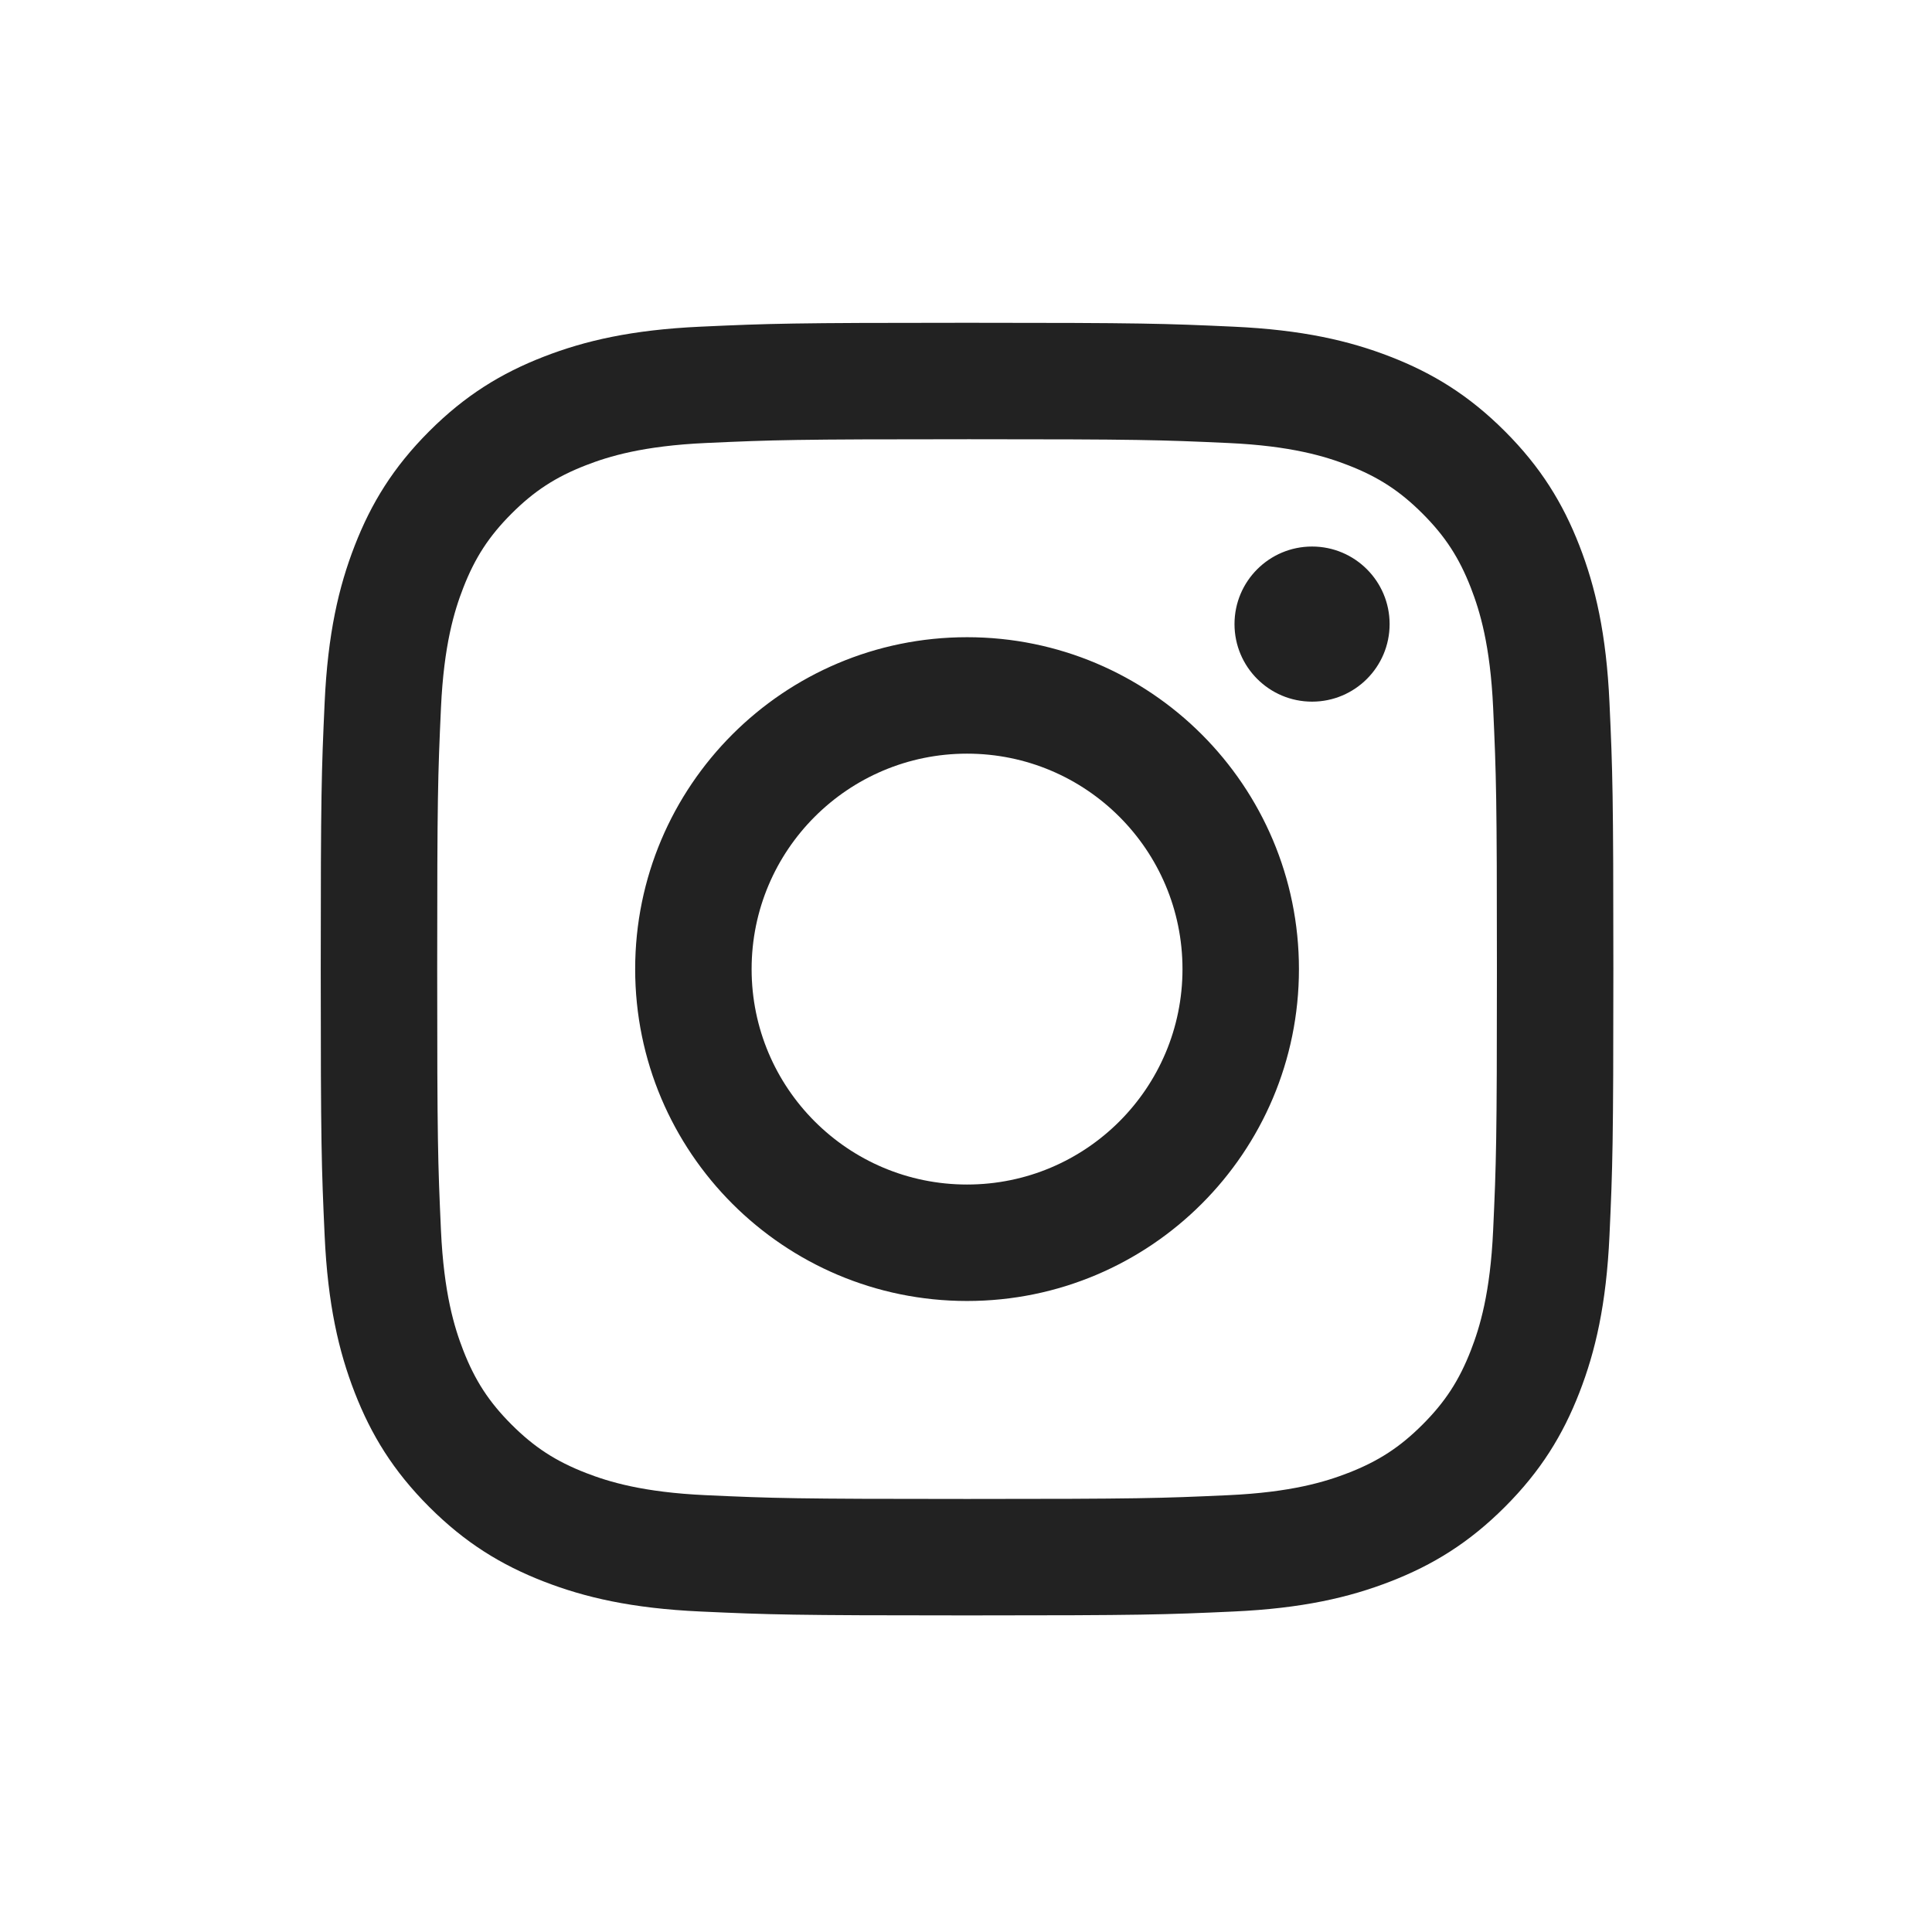
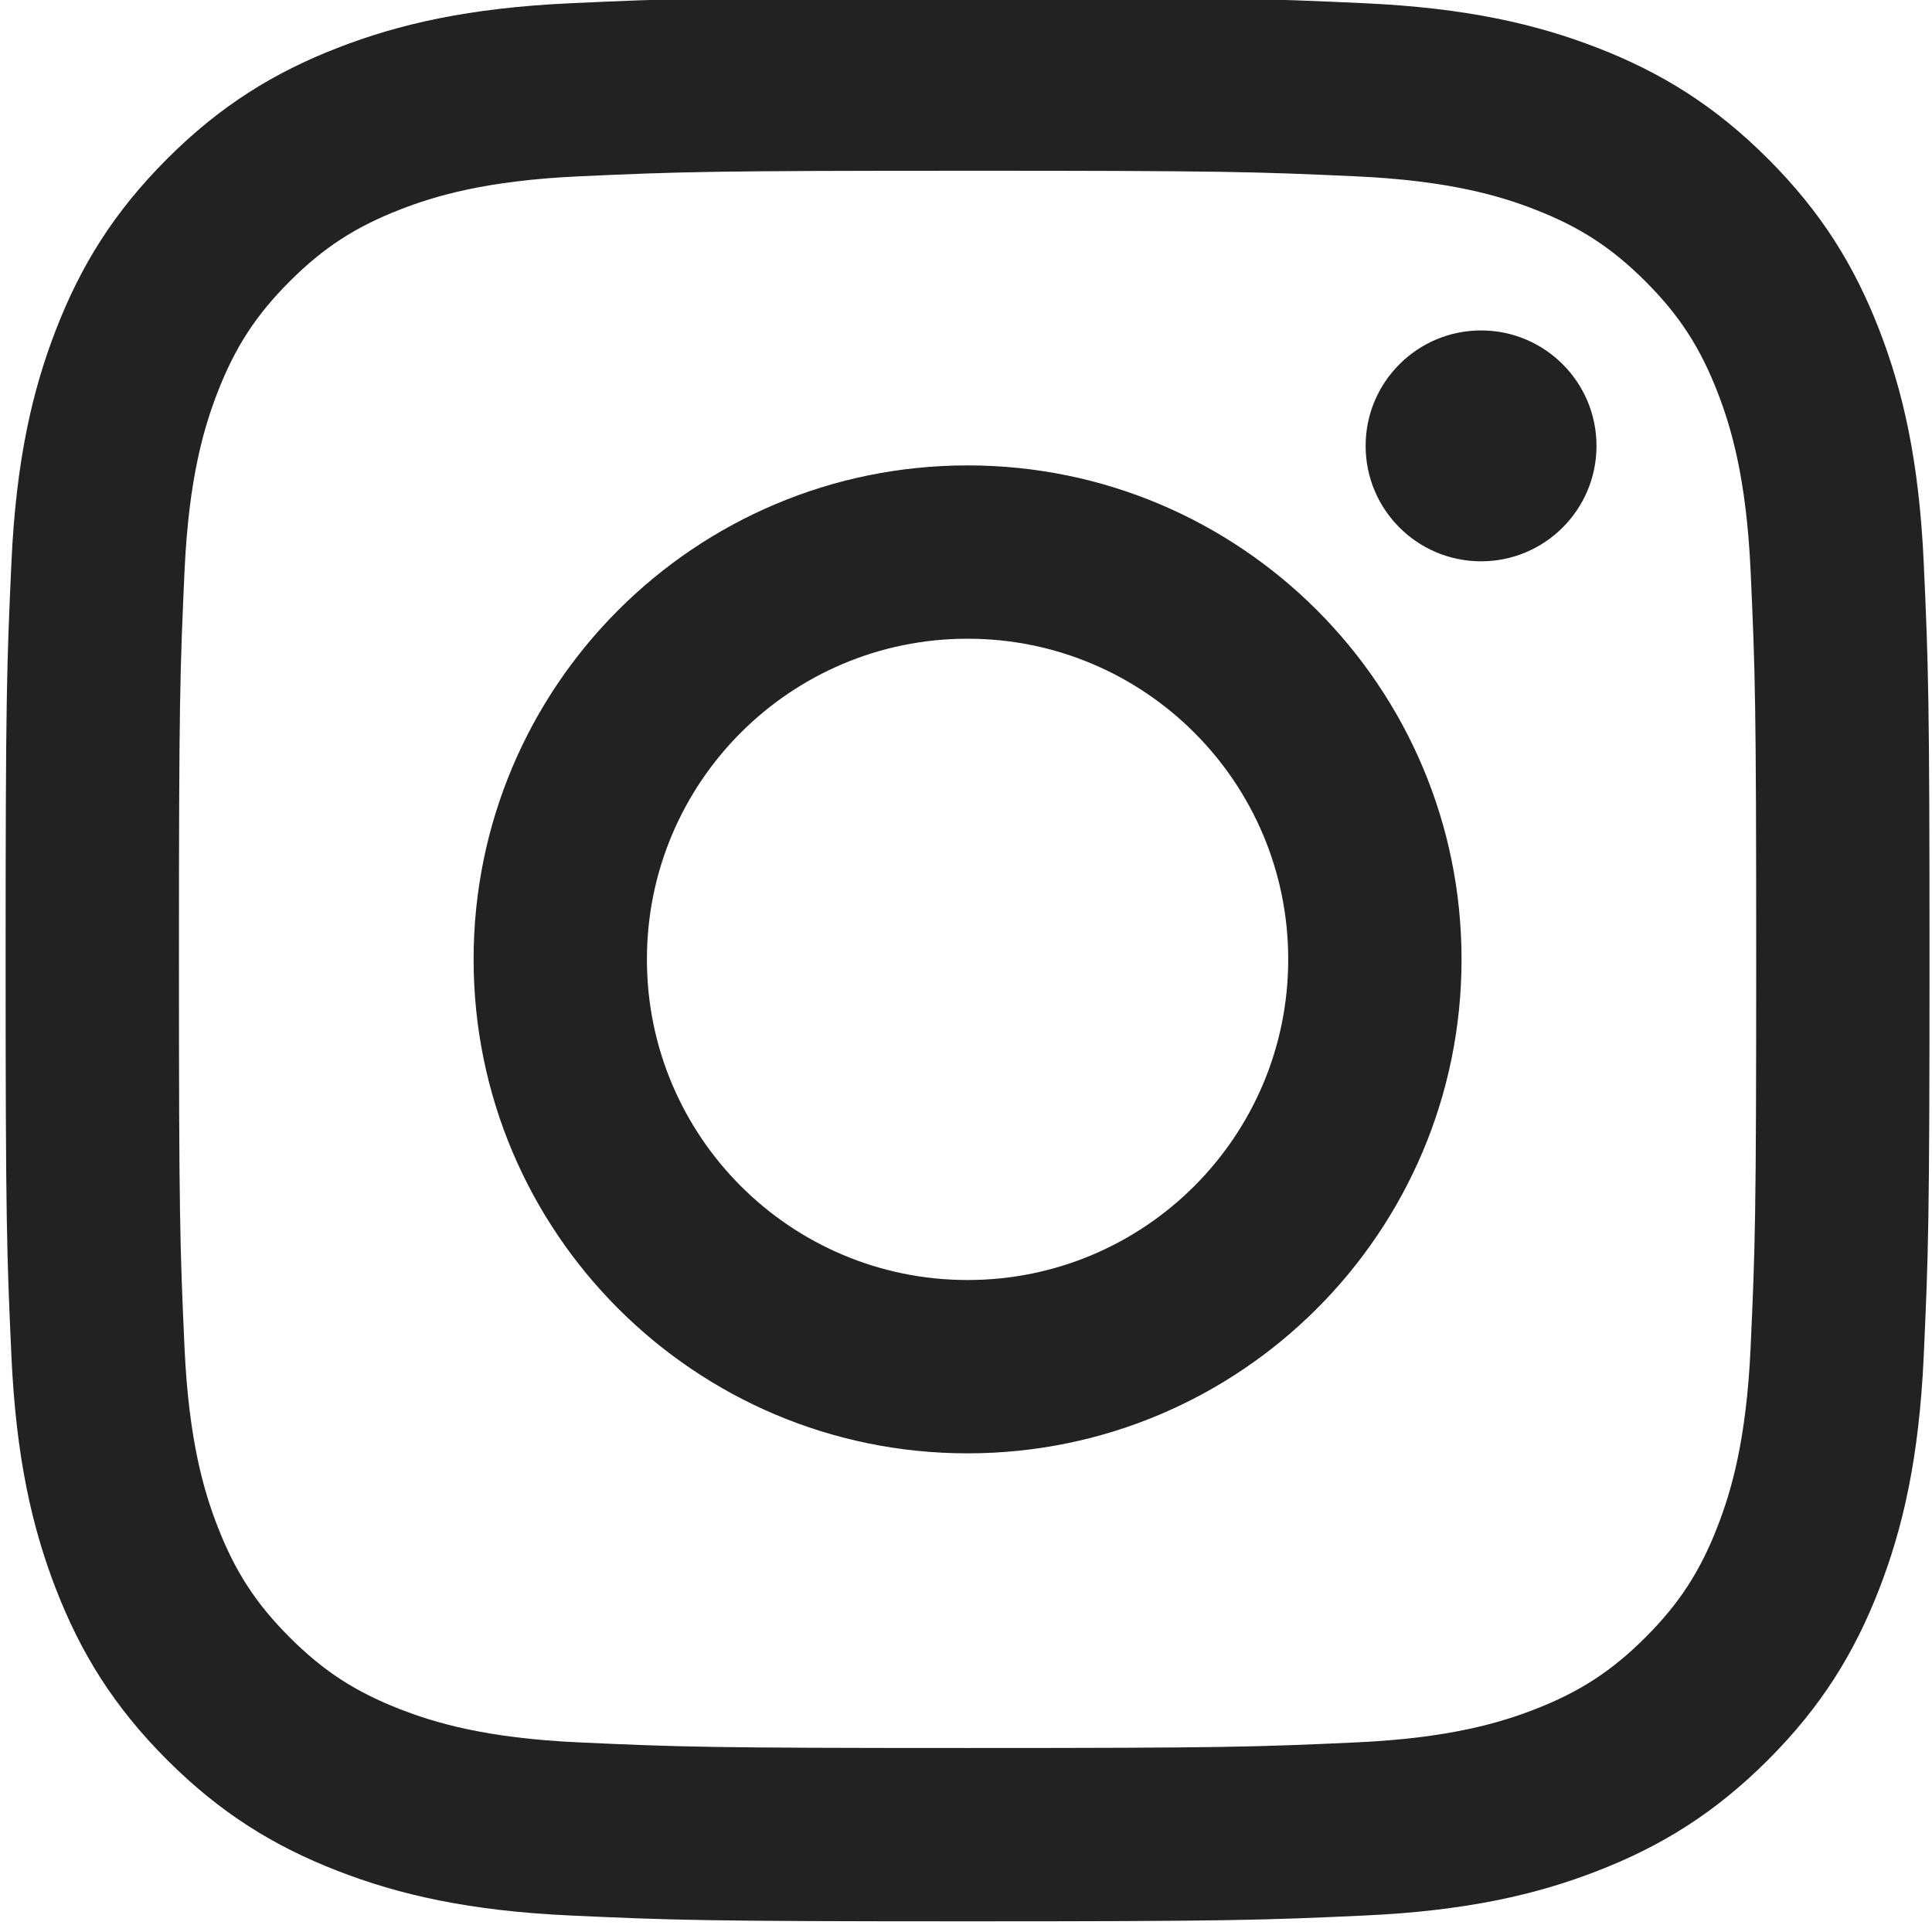
- <svg xmlns="http://www.w3.org/2000/svg" width="256" height="256" viewBox="0 0 256 256">
-   <path d="M128.14 42.77c-23.259 0-26.175.098-35.31.516-9.115.416-15.34 1.863-20.787 3.98-5.632 2.189-10.408 5.117-15.169 9.878-4.76 4.761-7.69 9.537-9.877 15.169-2.118 5.447-3.566 11.673-3.981 20.788-.417 9.134-.516 12.05-.516 35.309 0 23.259.099 26.175.516 35.309.415 9.115 1.863 15.34 3.98 20.788 2.189 5.632 5.117 10.408 9.878 15.169 4.761 4.76 9.537 7.69 15.169 9.878 5.447 2.117 11.672 3.564 20.788 3.98 9.134.417 12.05.516 35.309.516 23.258 0 26.175-.099 35.309-.516 9.115-.416 15.34-1.863 20.788-3.98 5.632-2.189 10.407-5.117 15.168-9.878 4.761-4.761 7.69-9.537 9.878-15.169 2.118-5.447 3.565-11.673 3.981-20.788.417-9.134.515-12.05.515-35.31 0-23.258-.098-26.174-.515-35.308-.416-9.115-1.863-15.34-3.98-20.788-2.19-5.632-5.118-10.408-9.879-15.169-4.76-4.76-9.536-7.69-15.168-9.878-5.447-2.117-11.673-3.564-20.788-3.98-9.134-.418-12.051-.516-35.31-.516zm0 15.43c22.867 0 25.575.088 34.605.5 8.35.38 12.885 1.776 15.902 2.949 3.998 1.553 6.851 3.41 9.847 6.406 2.998 2.997 4.854 5.85 6.407 9.847 1.172 3.018 2.568 7.553 2.949 15.902.412 9.03.499 11.739.499 34.606s-.087 25.575-.5 34.605c-.38 8.35-1.776 12.885-2.948 15.903-1.553 3.997-3.41 6.85-6.407 9.847-2.996 2.997-5.849 4.853-9.847 6.406-3.017 1.173-7.552 2.568-15.902 2.949-9.029.412-11.737.499-34.605.499-22.869 0-25.577-.087-34.606-.5-8.35-.38-12.884-1.775-15.902-2.948-3.997-1.553-6.85-3.41-9.847-6.406-2.996-2.997-4.852-5.85-6.406-9.847-1.173-3.018-2.568-7.553-2.95-15.903-.41-9.03-.498-11.738-.498-34.605 0-22.867.087-25.575.499-34.606.381-8.35 1.776-12.884 2.95-15.902 1.553-3.998 3.409-6.85 6.405-9.847 2.997-2.997 5.85-4.853 9.847-6.406 3.018-1.173 7.553-2.568 15.902-2.95 9.03-.411 11.739-.498 34.606-.498zm0 26.233c-24.288 0-43.977 19.69-43.977 43.977 0 24.288 19.69 43.977 43.977 43.977 24.287 0 43.977-19.689 43.977-43.977 0-24.288-19.69-43.977-43.977-43.977zm0 72.523c-15.766 0-28.547-12.78-28.547-28.546s12.781-28.547 28.547-28.547 28.546 12.78 28.546 28.547c0 15.766-12.78 28.546-28.546 28.546zm55.991-74.26c0 5.675-4.6 10.276-10.276 10.276s-10.277-4.601-10.277-10.277c0-5.676 4.601-10.277 10.277-10.277 5.675 0 10.276 4.601 10.276 10.277z" fill="#222" fill-rule="evenodd" />
+ <svg xmlns="http://www.w3.org/2000/svg" width="172" height="172" viewBox="0 0 172 172">
+   <path d="M86.14-.23c-23.259 0-26.175.098-35.31.516-9.115.416-15.34 1.863-20.787 3.98-5.632 2.189-10.408 5.117-15.169 9.878-4.76 4.761-7.69 9.537-9.877 15.169C2.879 34.76 1.43 40.986 1.016 50.1.599 59.235.5 62.151.5 85.41s.099 26.175.516 35.309c.415 9.115 1.863 15.34 3.98 20.788 2.189 5.632 5.117 10.408 9.878 15.169 4.761 4.76 9.537 7.69 15.169 9.878 5.447 2.117 11.672 3.564 20.788 3.98 9.134.417 12.05.516 35.309.516 23.258 0 26.175-.099 35.309-.516 9.115-.416 15.34-1.863 20.788-3.98 5.632-2.189 10.407-5.117 15.168-9.878 4.761-4.761 7.69-9.537 9.878-15.169 2.118-5.447 3.565-11.673 3.981-20.788.417-9.134.515-12.05.515-35.31 0-23.258-.098-26.174-.515-35.308-.416-9.115-1.863-15.34-3.98-20.788-2.19-5.632-5.118-10.408-9.879-15.169-4.76-4.76-9.536-7.69-15.168-9.878C136.79 2.15 130.564.702 121.449.286c-9.134-.418-12.051-.516-35.31-.516zm0 15.43c22.867 0 25.575.088 34.605.5 8.35.38 12.885 1.776 15.902 2.949 3.998 1.553 6.851 3.41 9.847 6.406 2.998 2.997 4.854 5.85 6.407 9.847 1.172 3.018 2.568 7.553 2.949 15.902.412 9.03.499 11.739.499 34.606s-.087 25.575-.5 34.605c-.38 8.35-1.776 12.885-2.948 15.903-1.553 3.997-3.41 6.85-6.407 9.847-2.996 2.997-5.849 4.853-9.847 6.406-3.017 1.173-7.552 2.568-15.902 2.949-9.029.412-11.737.499-34.605.499-22.869 0-25.577-.087-34.606-.5-8.35-.38-12.884-1.775-15.902-2.948-3.997-1.553-6.85-3.41-9.847-6.406-2.996-2.997-4.852-5.85-6.406-9.847-1.173-3.018-2.568-7.553-2.95-15.903-.41-9.03-.498-11.738-.498-34.605 0-22.867.087-25.575.499-34.606.381-8.35 1.776-12.884 2.95-15.902 1.553-3.998 3.409-6.85 6.405-9.847 2.997-2.997 5.85-4.853 9.847-6.406 3.018-1.173 7.553-2.568 15.902-2.95 9.03-.411 11.739-.498 34.606-.498zm0 26.233c-24.288 0-43.977 19.69-43.977 43.977 0 24.288 19.69 43.977 43.977 43.977 24.287 0 43.977-19.689 43.977-43.977 0-24.288-19.69-43.977-43.977-43.977zm0 72.523c-15.766 0-28.547-12.78-28.547-28.546S70.374 56.863 86.14 56.863s28.546 12.78 28.546 28.547c0 15.766-12.78 28.546-28.546 28.546zm55.991-74.26c0 5.675-4.6 10.276-10.276 10.276s-10.277-4.601-10.277-10.277c0-5.676 4.601-10.277 10.277-10.277 5.675 0 10.276 4.601 10.276 10.277z" fill="#222" fill-rule="evenodd" />
</svg>
